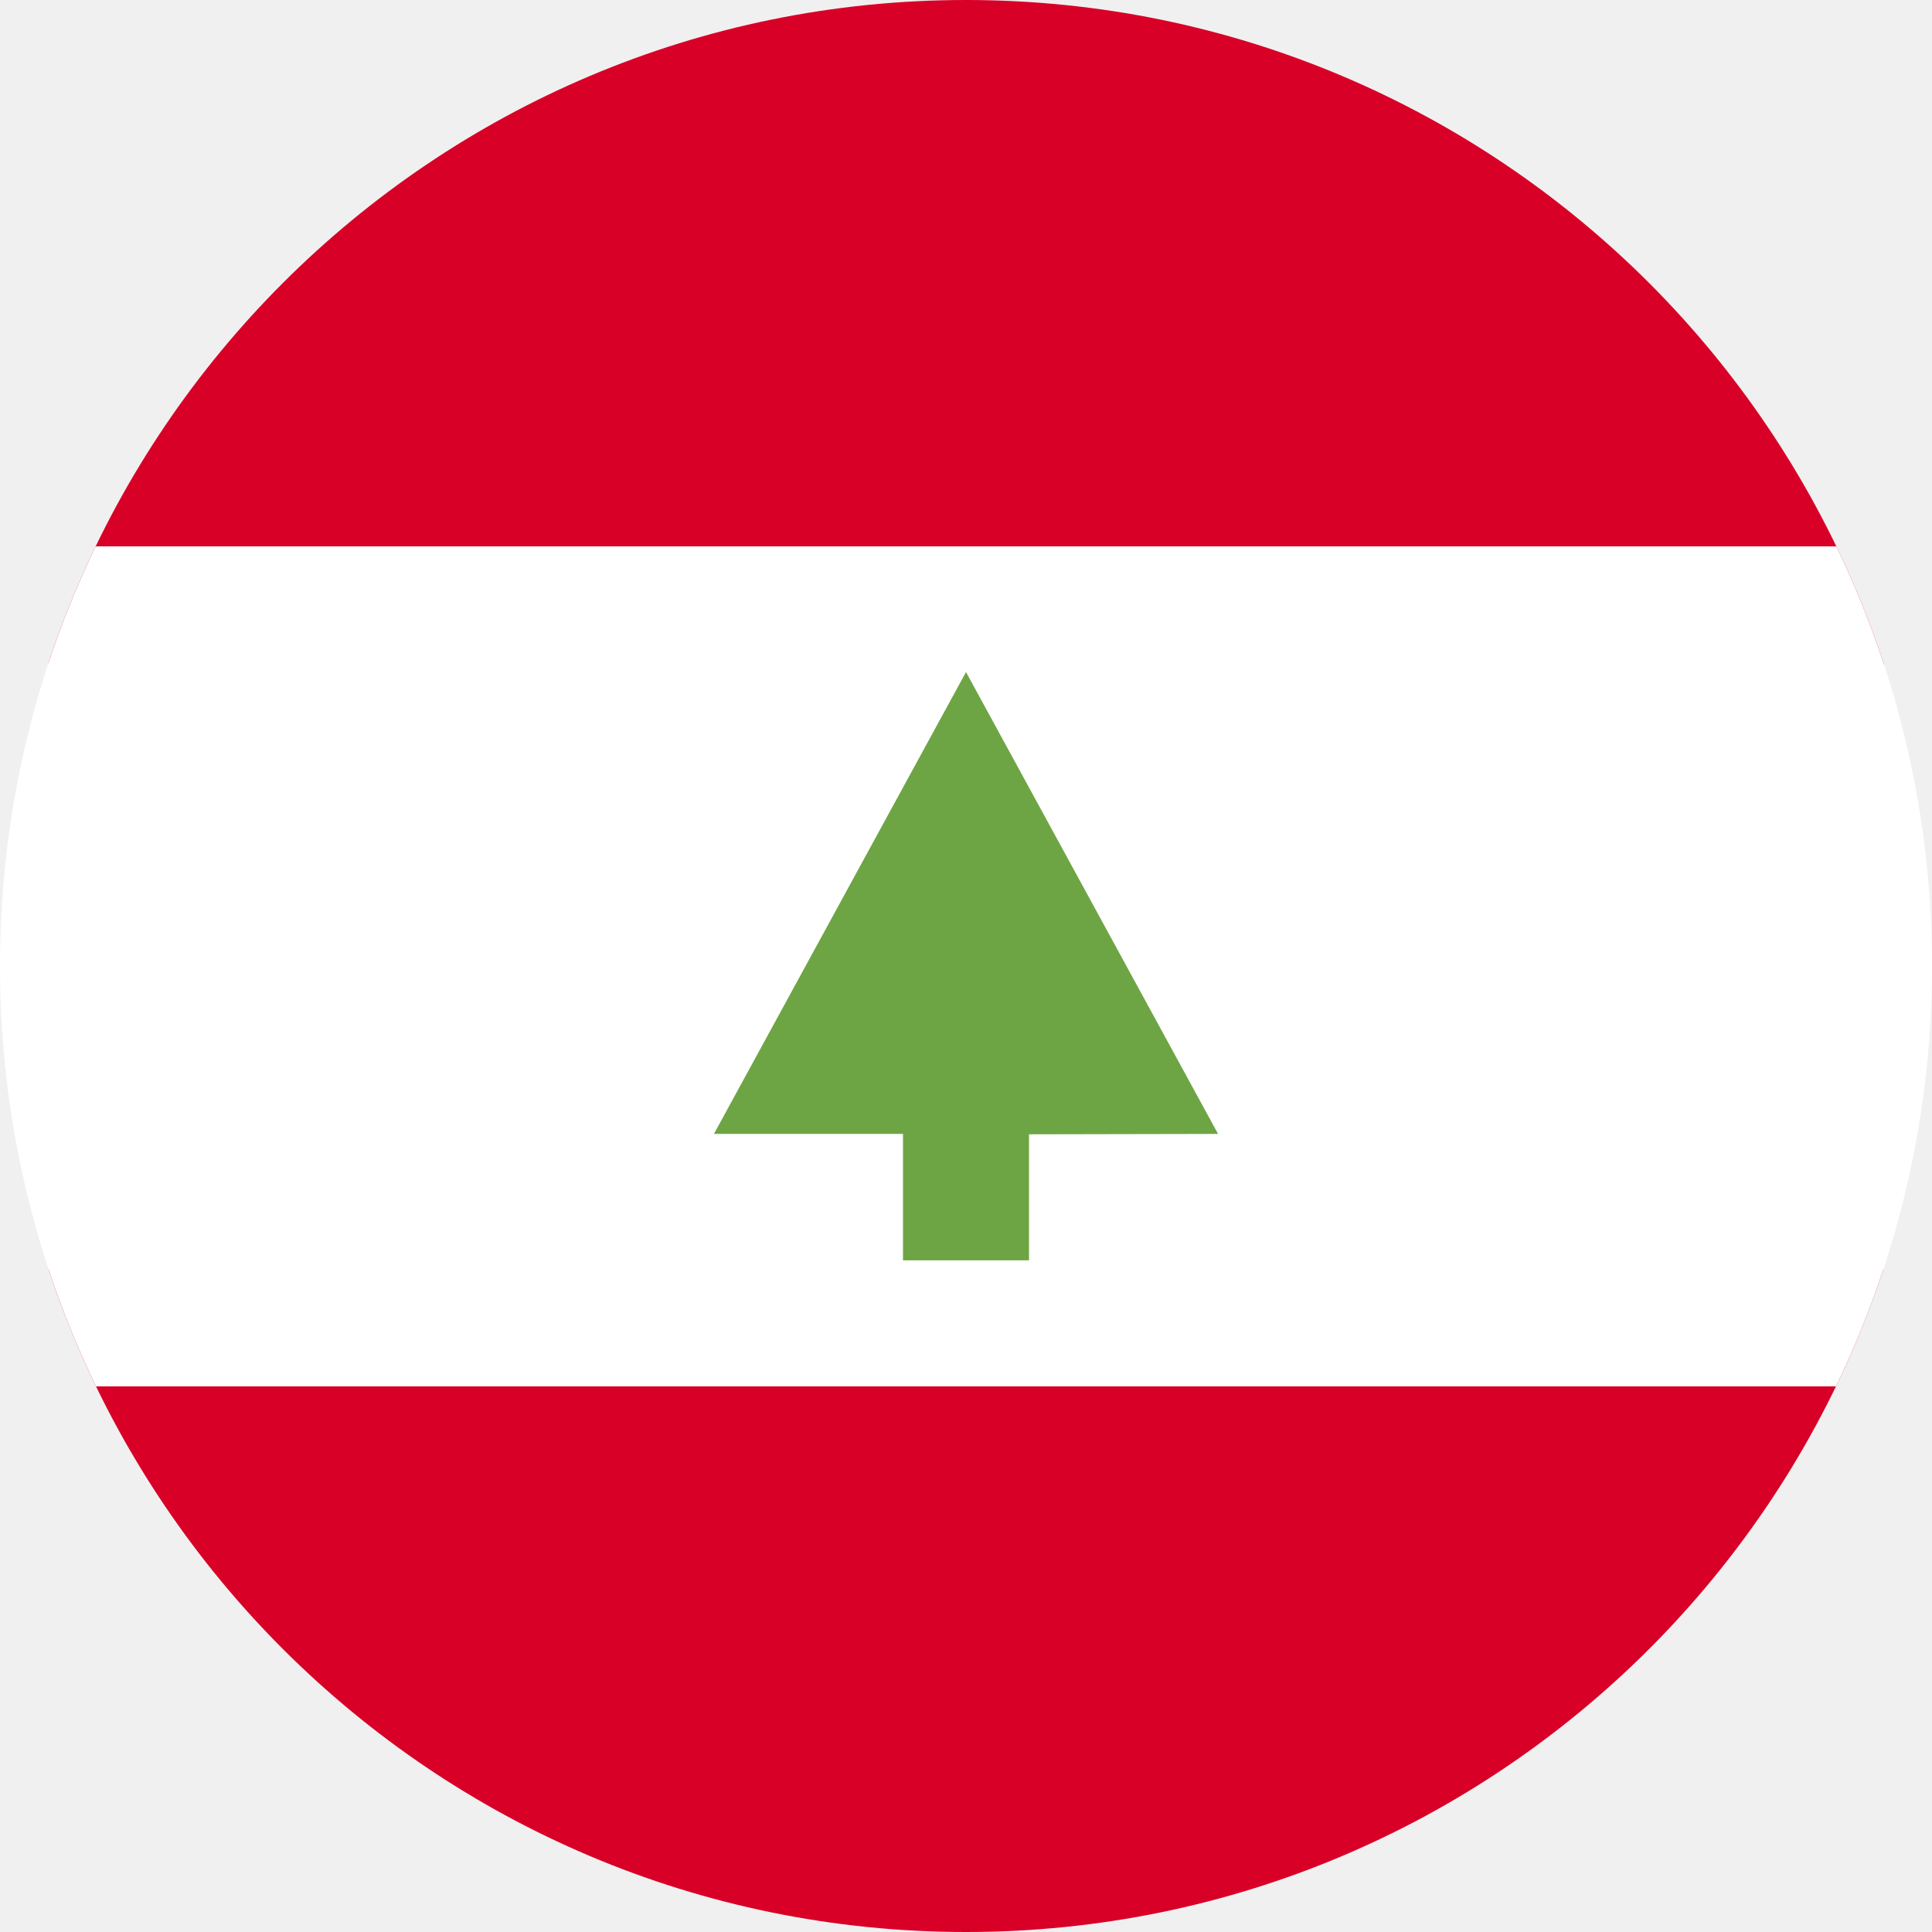
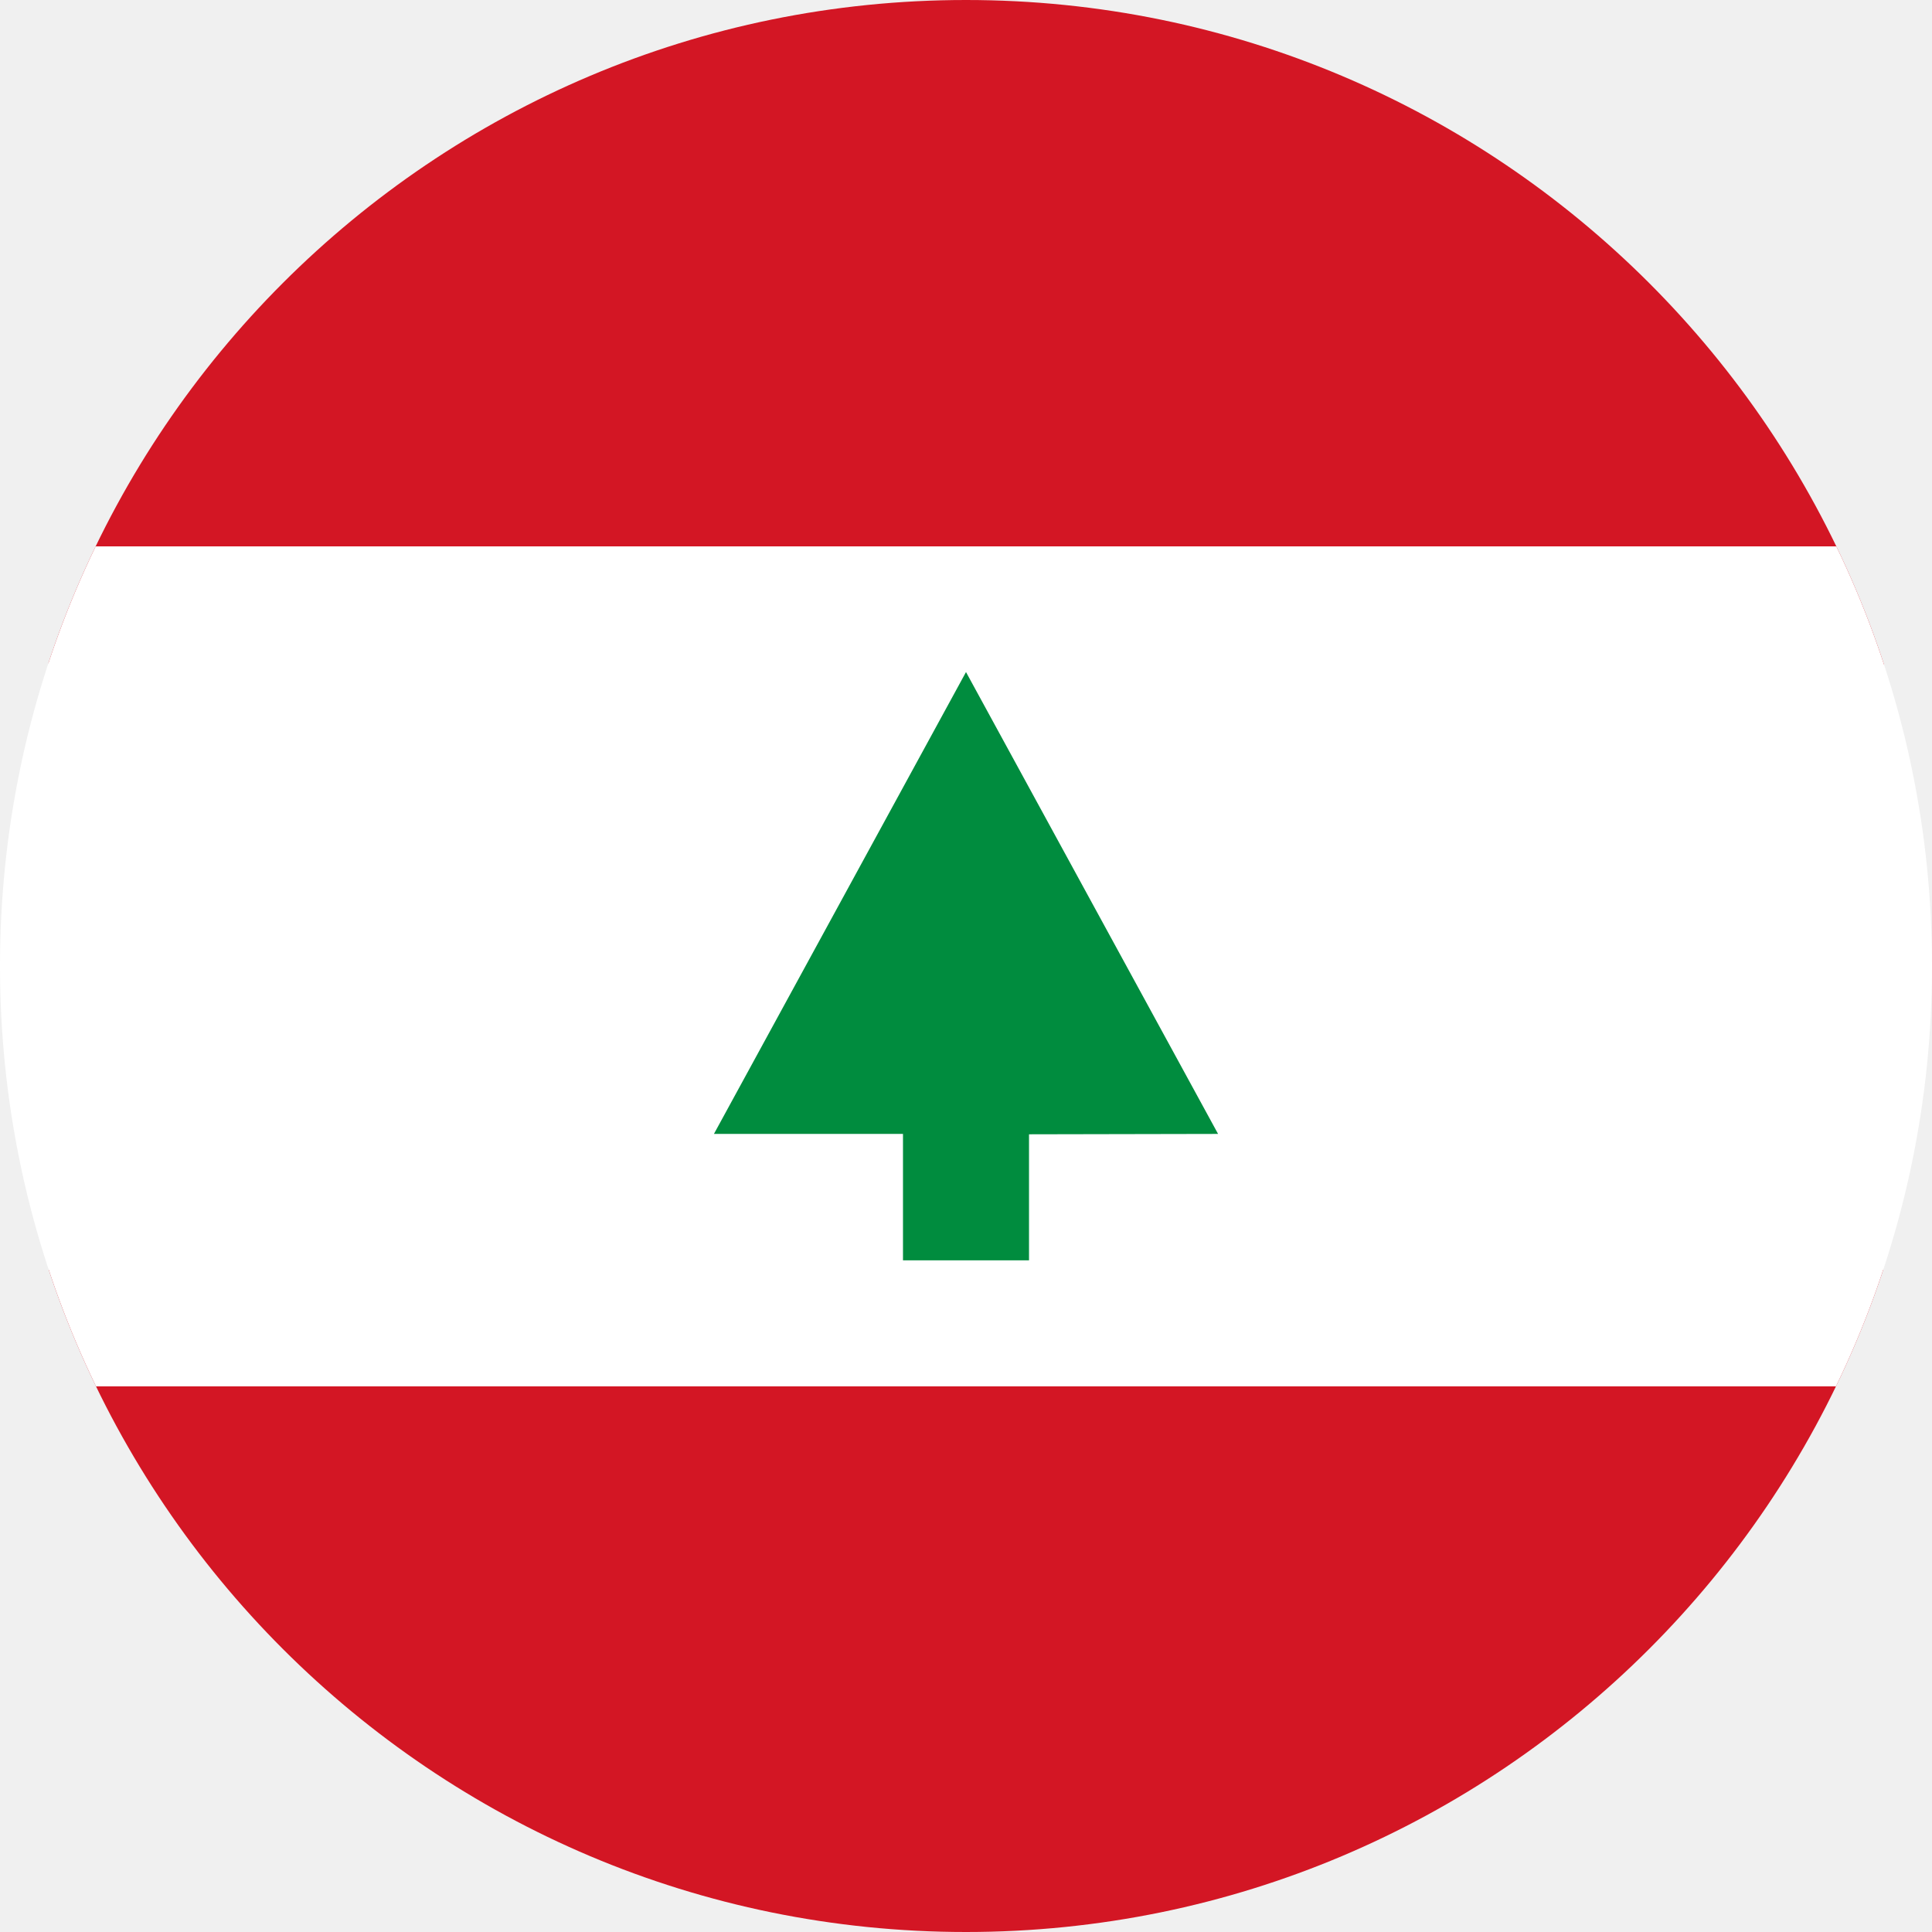
<svg xmlns="http://www.w3.org/2000/svg" width="512" height="512" viewBox="0 0 512 512">
  <defs>
    <clipPath id="c">
      <circle cx="256" cy="256" r="256" />
    </clipPath>
  </defs>
  <g clip-path="url(#c)">
-     <path fill="#D80027" d="M0 0h512v144.8l-45.8 113L512 367.4V512H0V367.4l46.3-111.1L0 144.8z" />
+     <path fill="#D31624" d="M0 0h512v144.8l-45.8 113L512 367.4V512H0V367.4l46.3-111.1L0 144.8z" />
    <path fill="#FFFFFF" d="M0 144.8h512v222.6H0z" />
-     <path fill="#6DA544" d="M322.8 300.5 256 178.1l-66.8 122.4h50.1V334h33.4v-33.4z" />
+     <path fill="#008C3E" d="M322.8 300.5 256 178.1l-66.8 122.4h50.1V334h33.4v-33.4z" />
  </g>
</svg>
